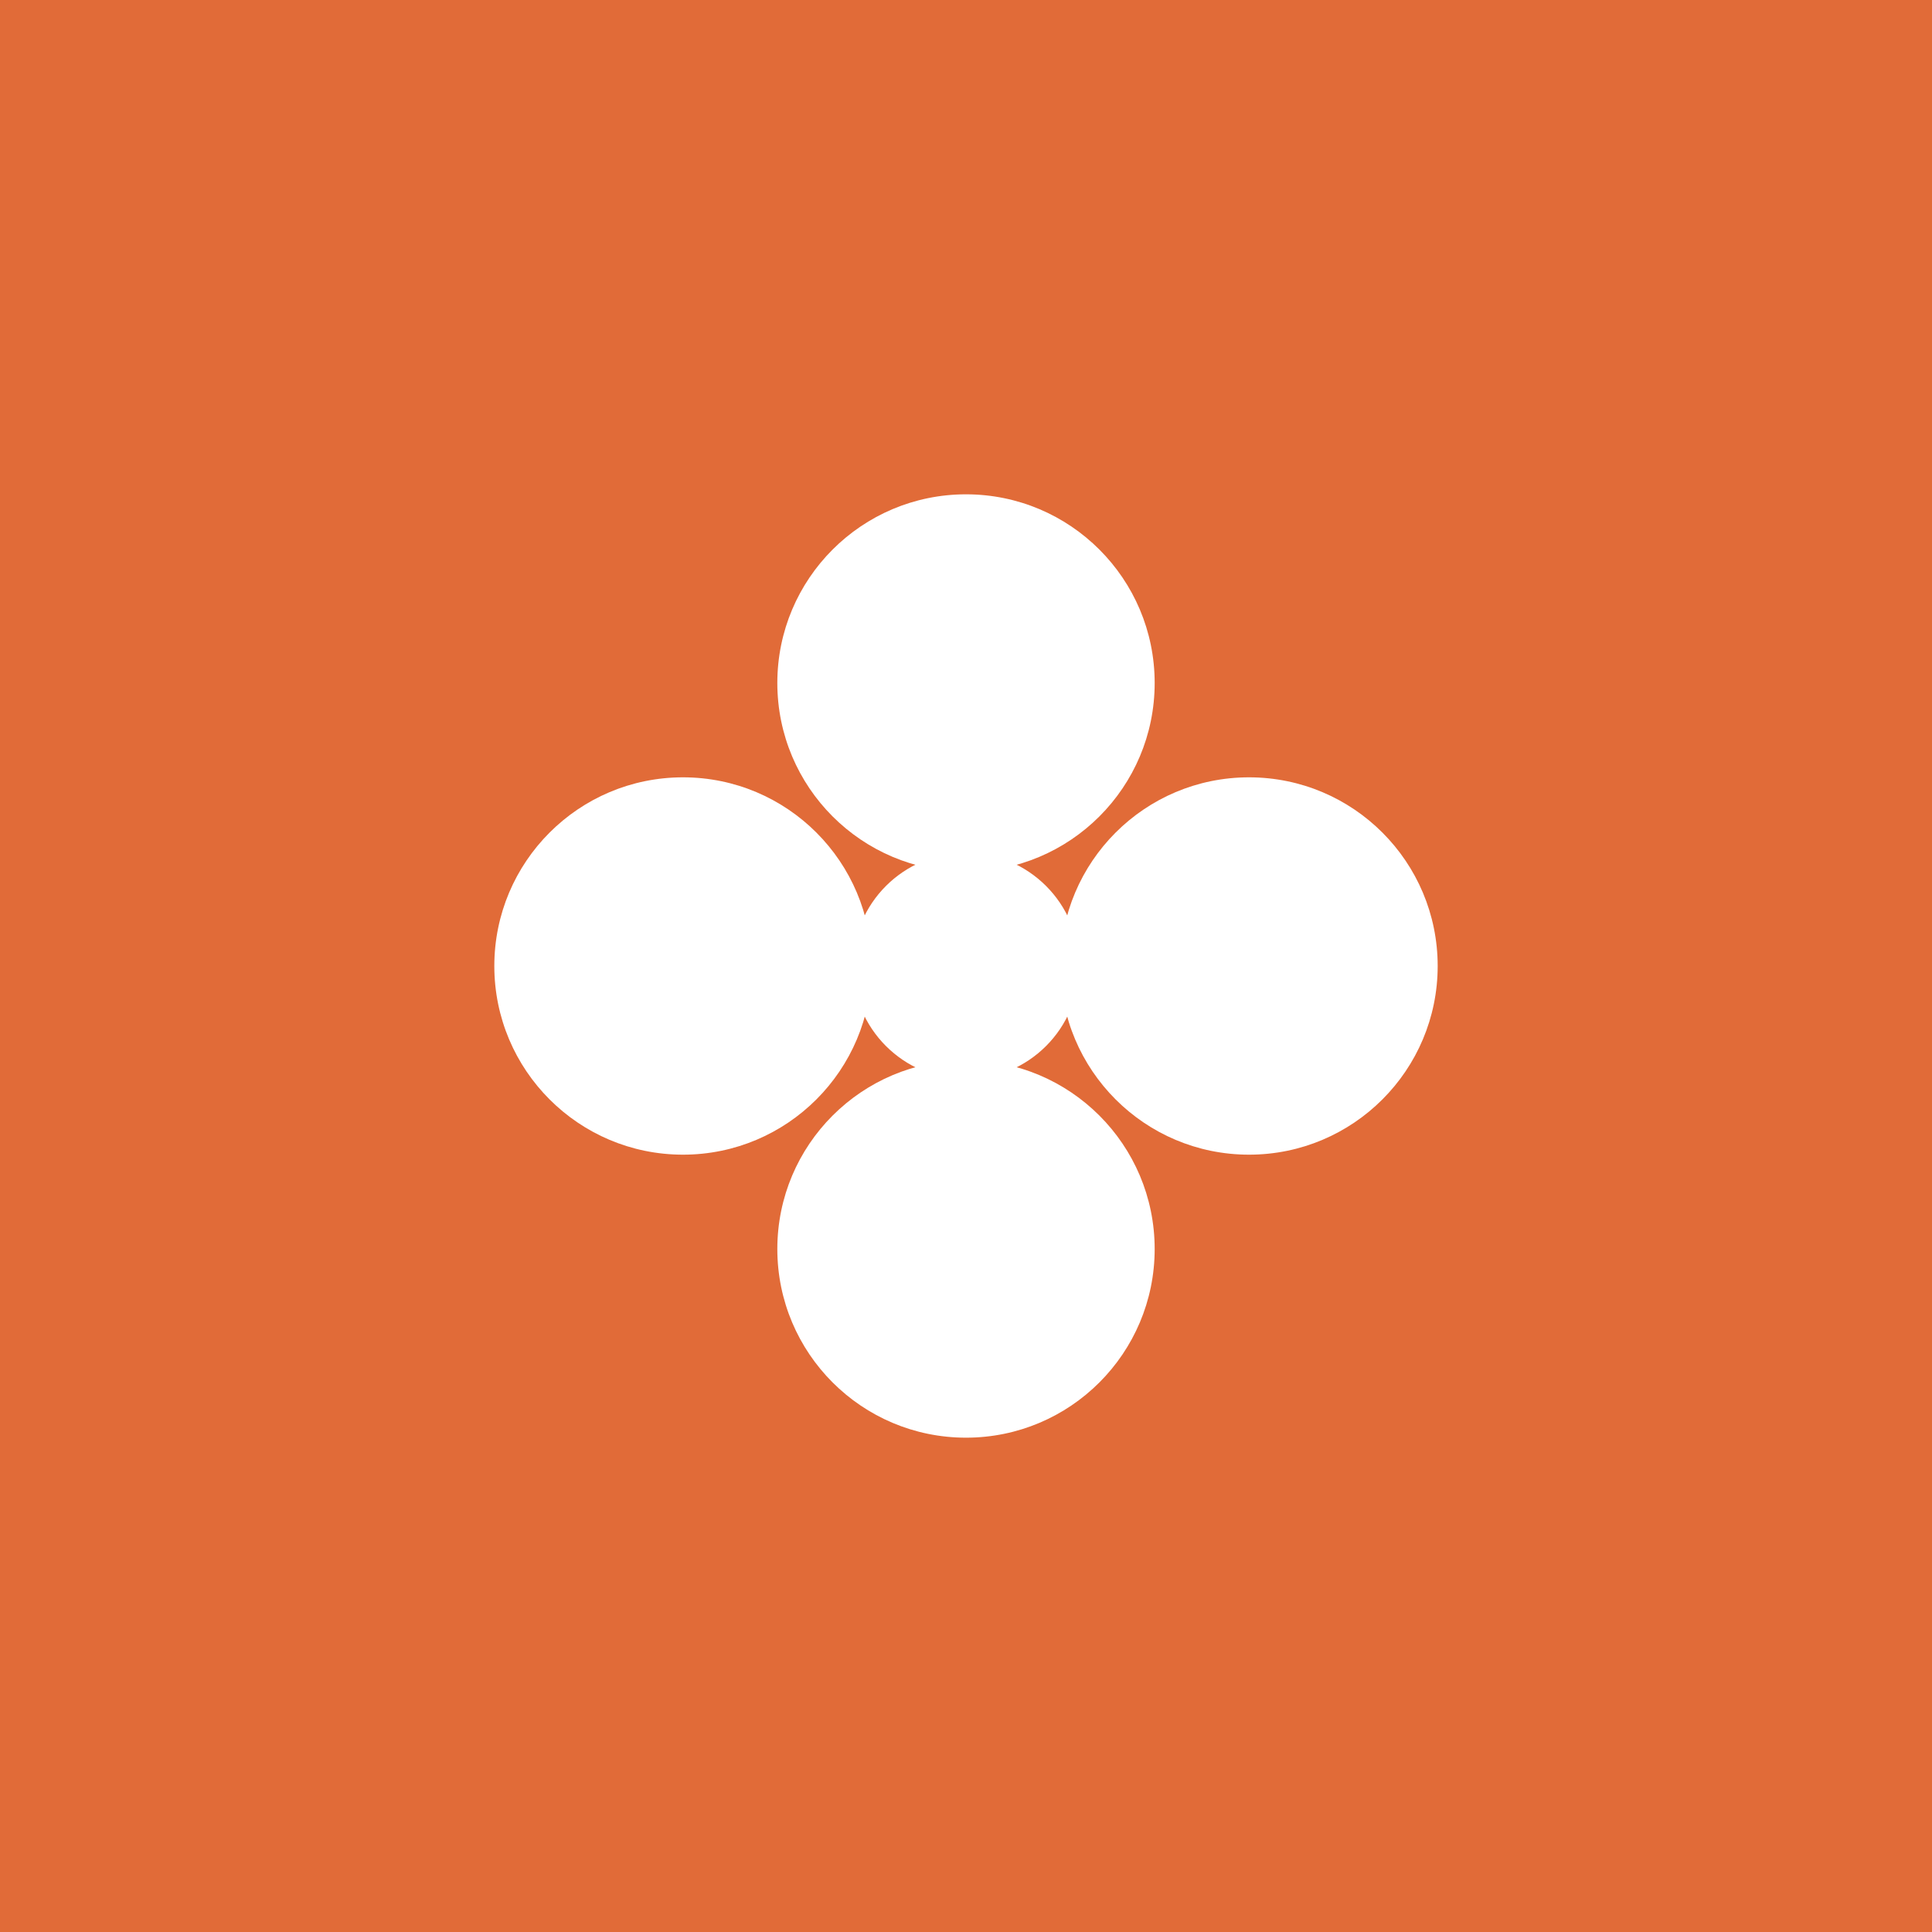
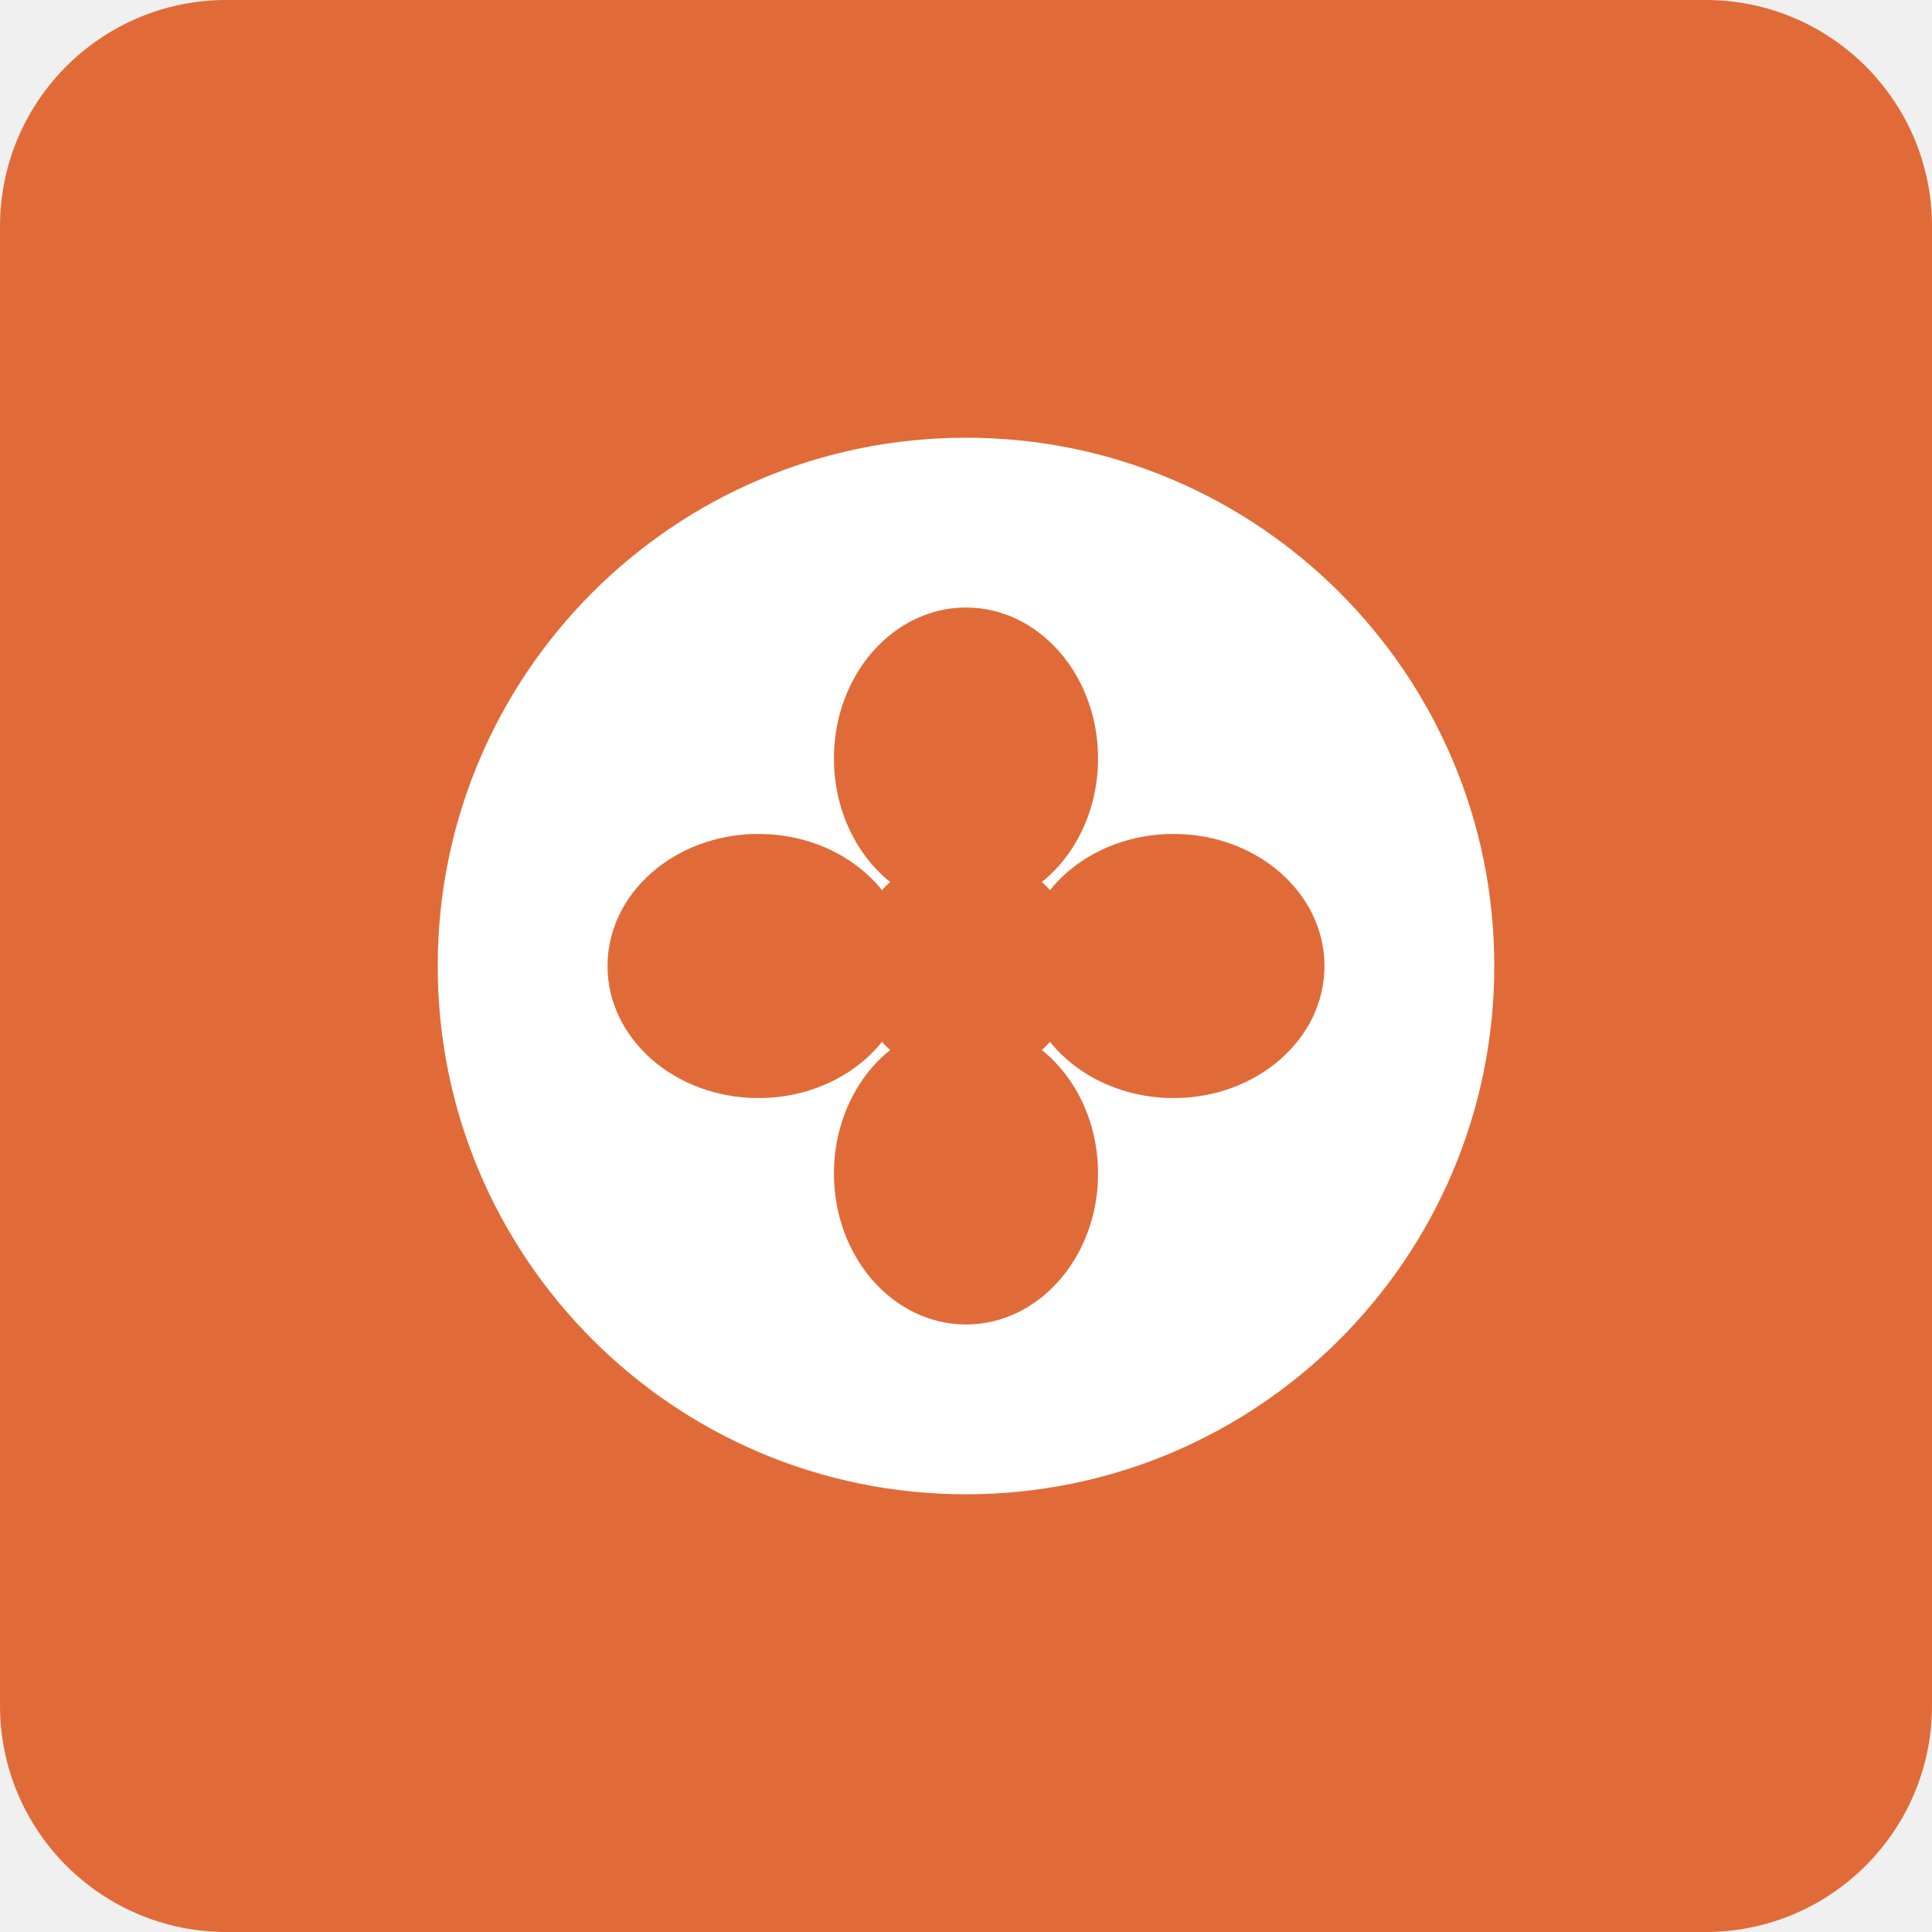
<svg xmlns="http://www.w3.org/2000/svg" viewBox="0 0 1024 1024" width="1024" height="1024">
-   <rect width="1024" height="1024" fill="#E16B38" />
+   <rect width="1024" height="1024" rx="120" fill="#E16B38" />
+   <circle cx="512" cy="512" r="280" fill="white" />
  <g transform="translate(512, 512)">
-     <circle cx="0" cy="0" r="60" fill="white" />
-     <circle cx="0" cy="-150" r="100" fill="white" />
-     <circle cx="150" cy="0" r="100" fill="white" />
-     <circle cx="0" cy="150" r="100" fill="white" />
-     <circle cx="-150" cy="0" r="100" fill="white" />
+     <circle cx="0" cy="0" r="60" fill="#E16B38" />
+     <ellipse cx="0" cy="-110" rx="70" ry="80" fill="#E16B38" />
+     <ellipse cx="110" cy="0" rx="80" ry="70" fill="#E16B38" />
+     <ellipse cx="0" cy="110" rx="70" ry="80" fill="#E16B38" />
+     <ellipse cx="-110" cy="0" rx="80" ry="70" fill="#E16B38" />
  </g>
</svg>
